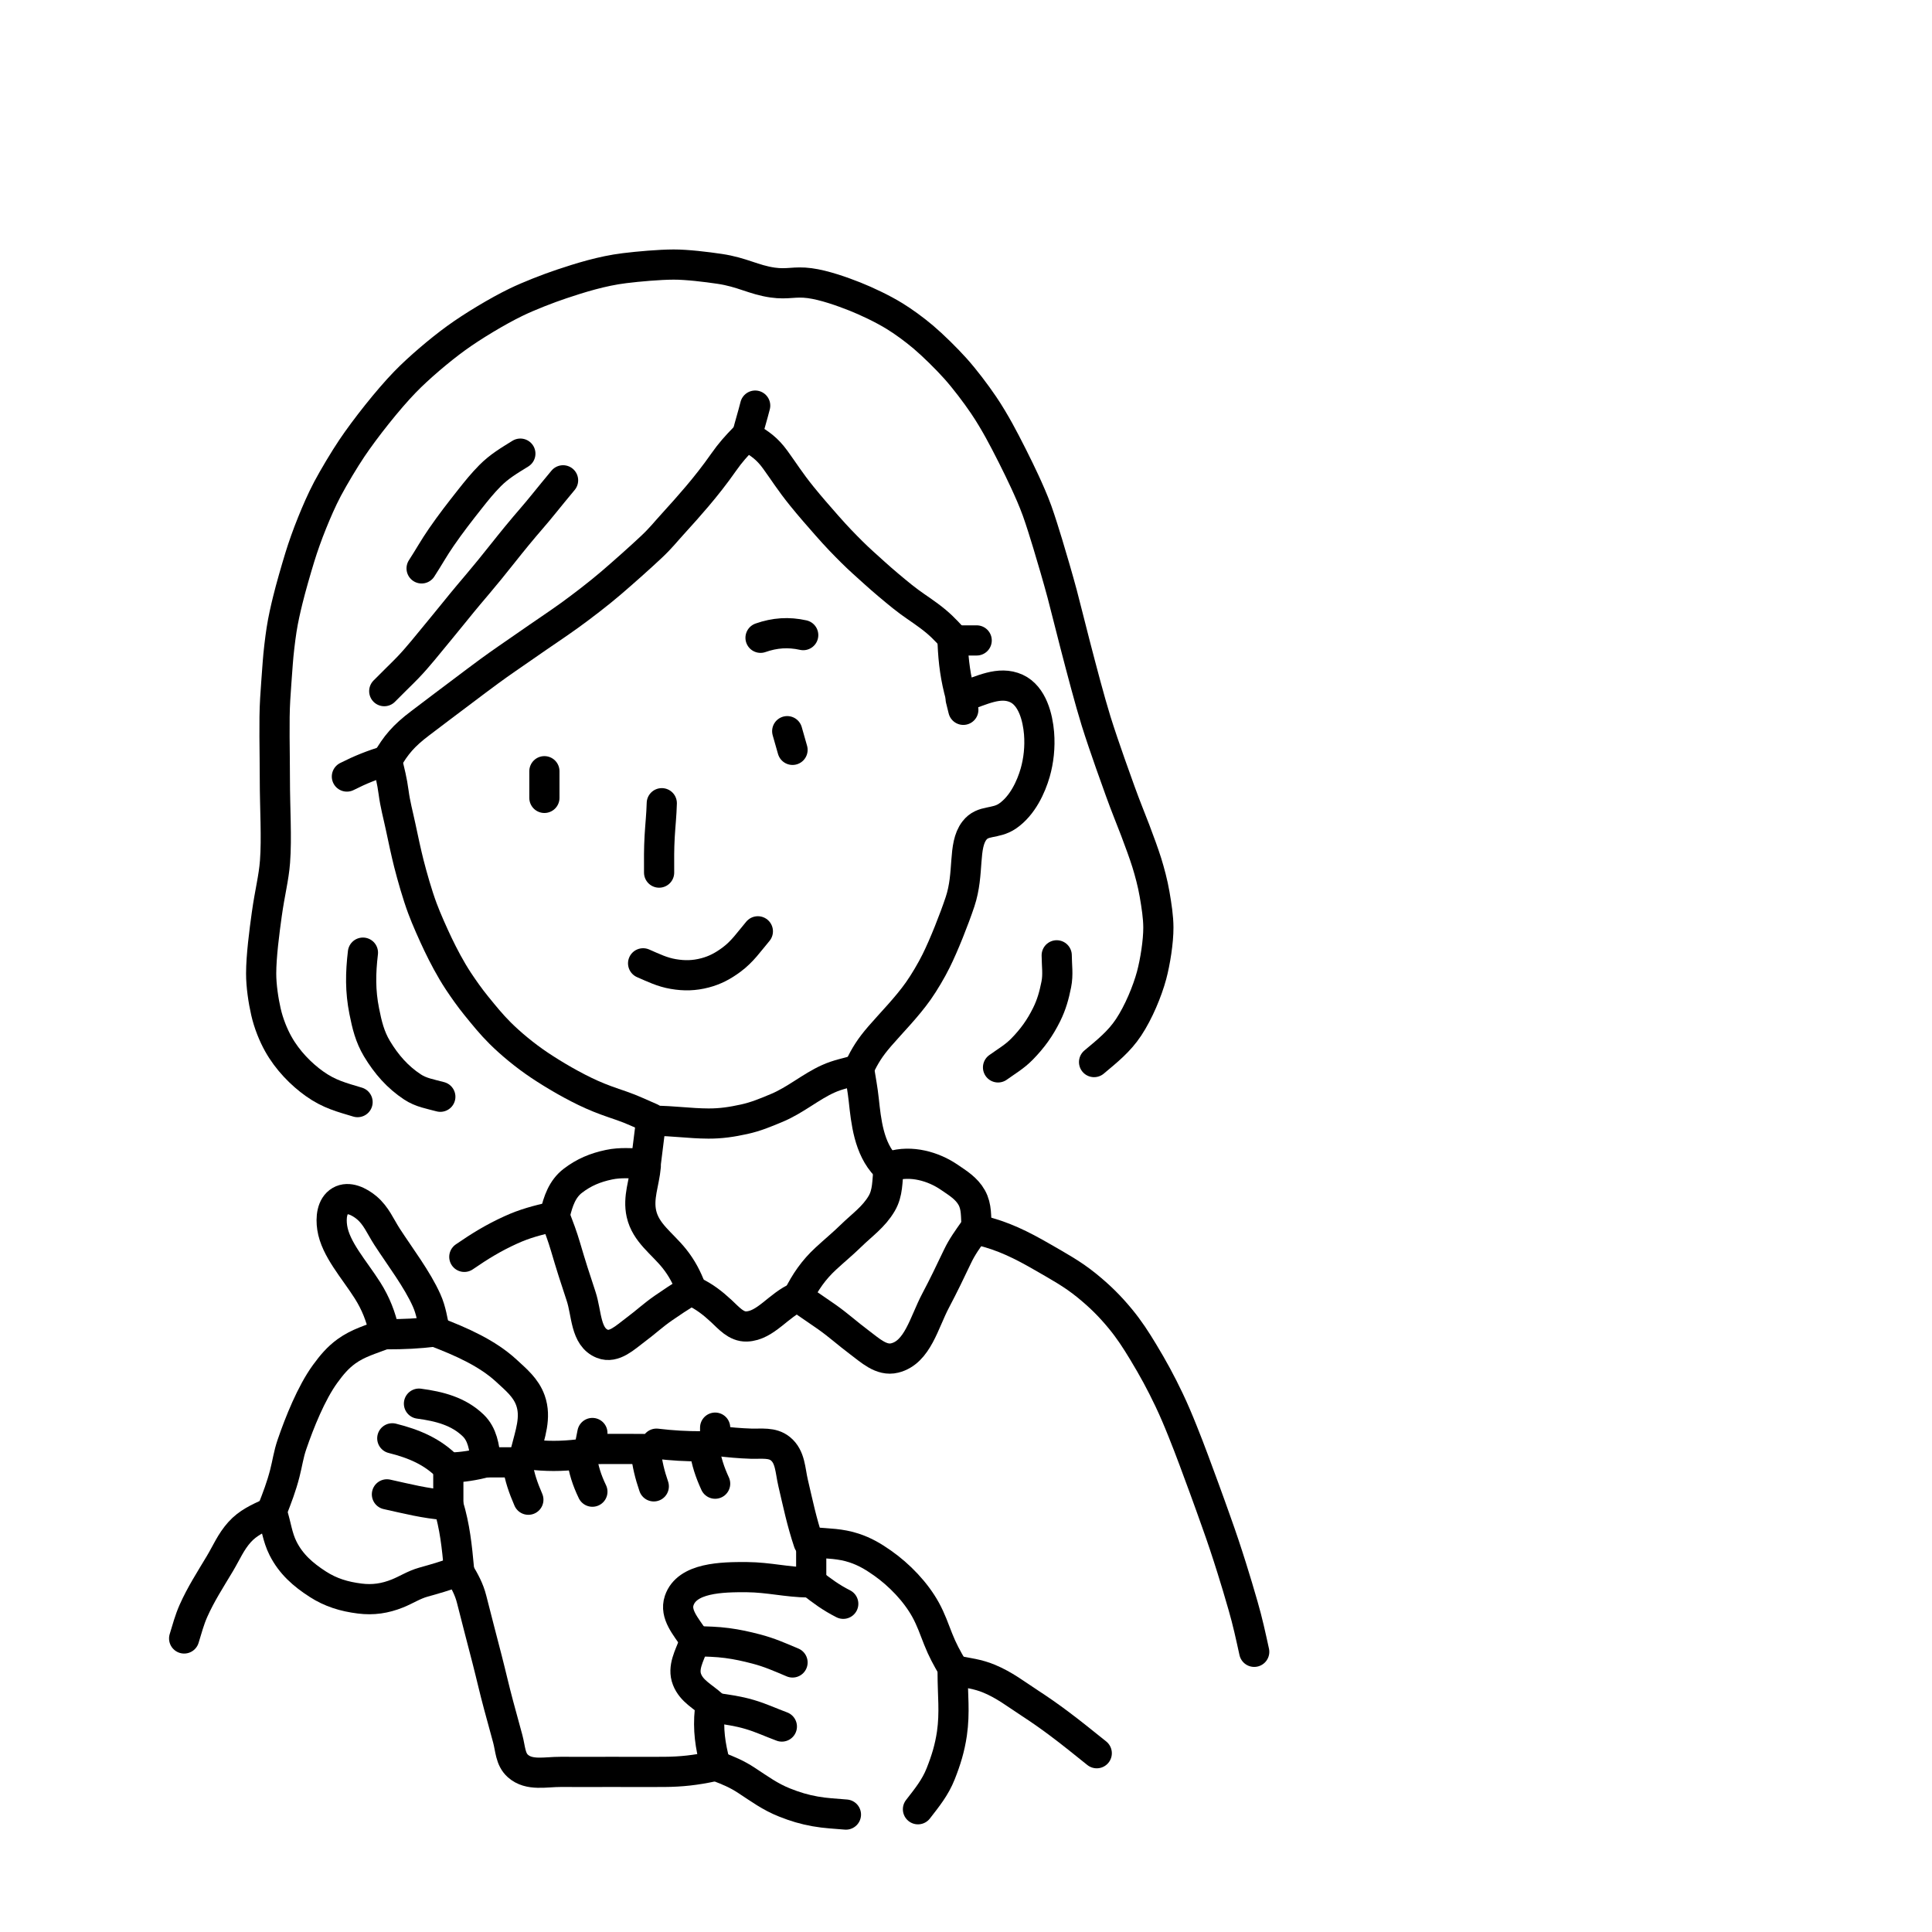
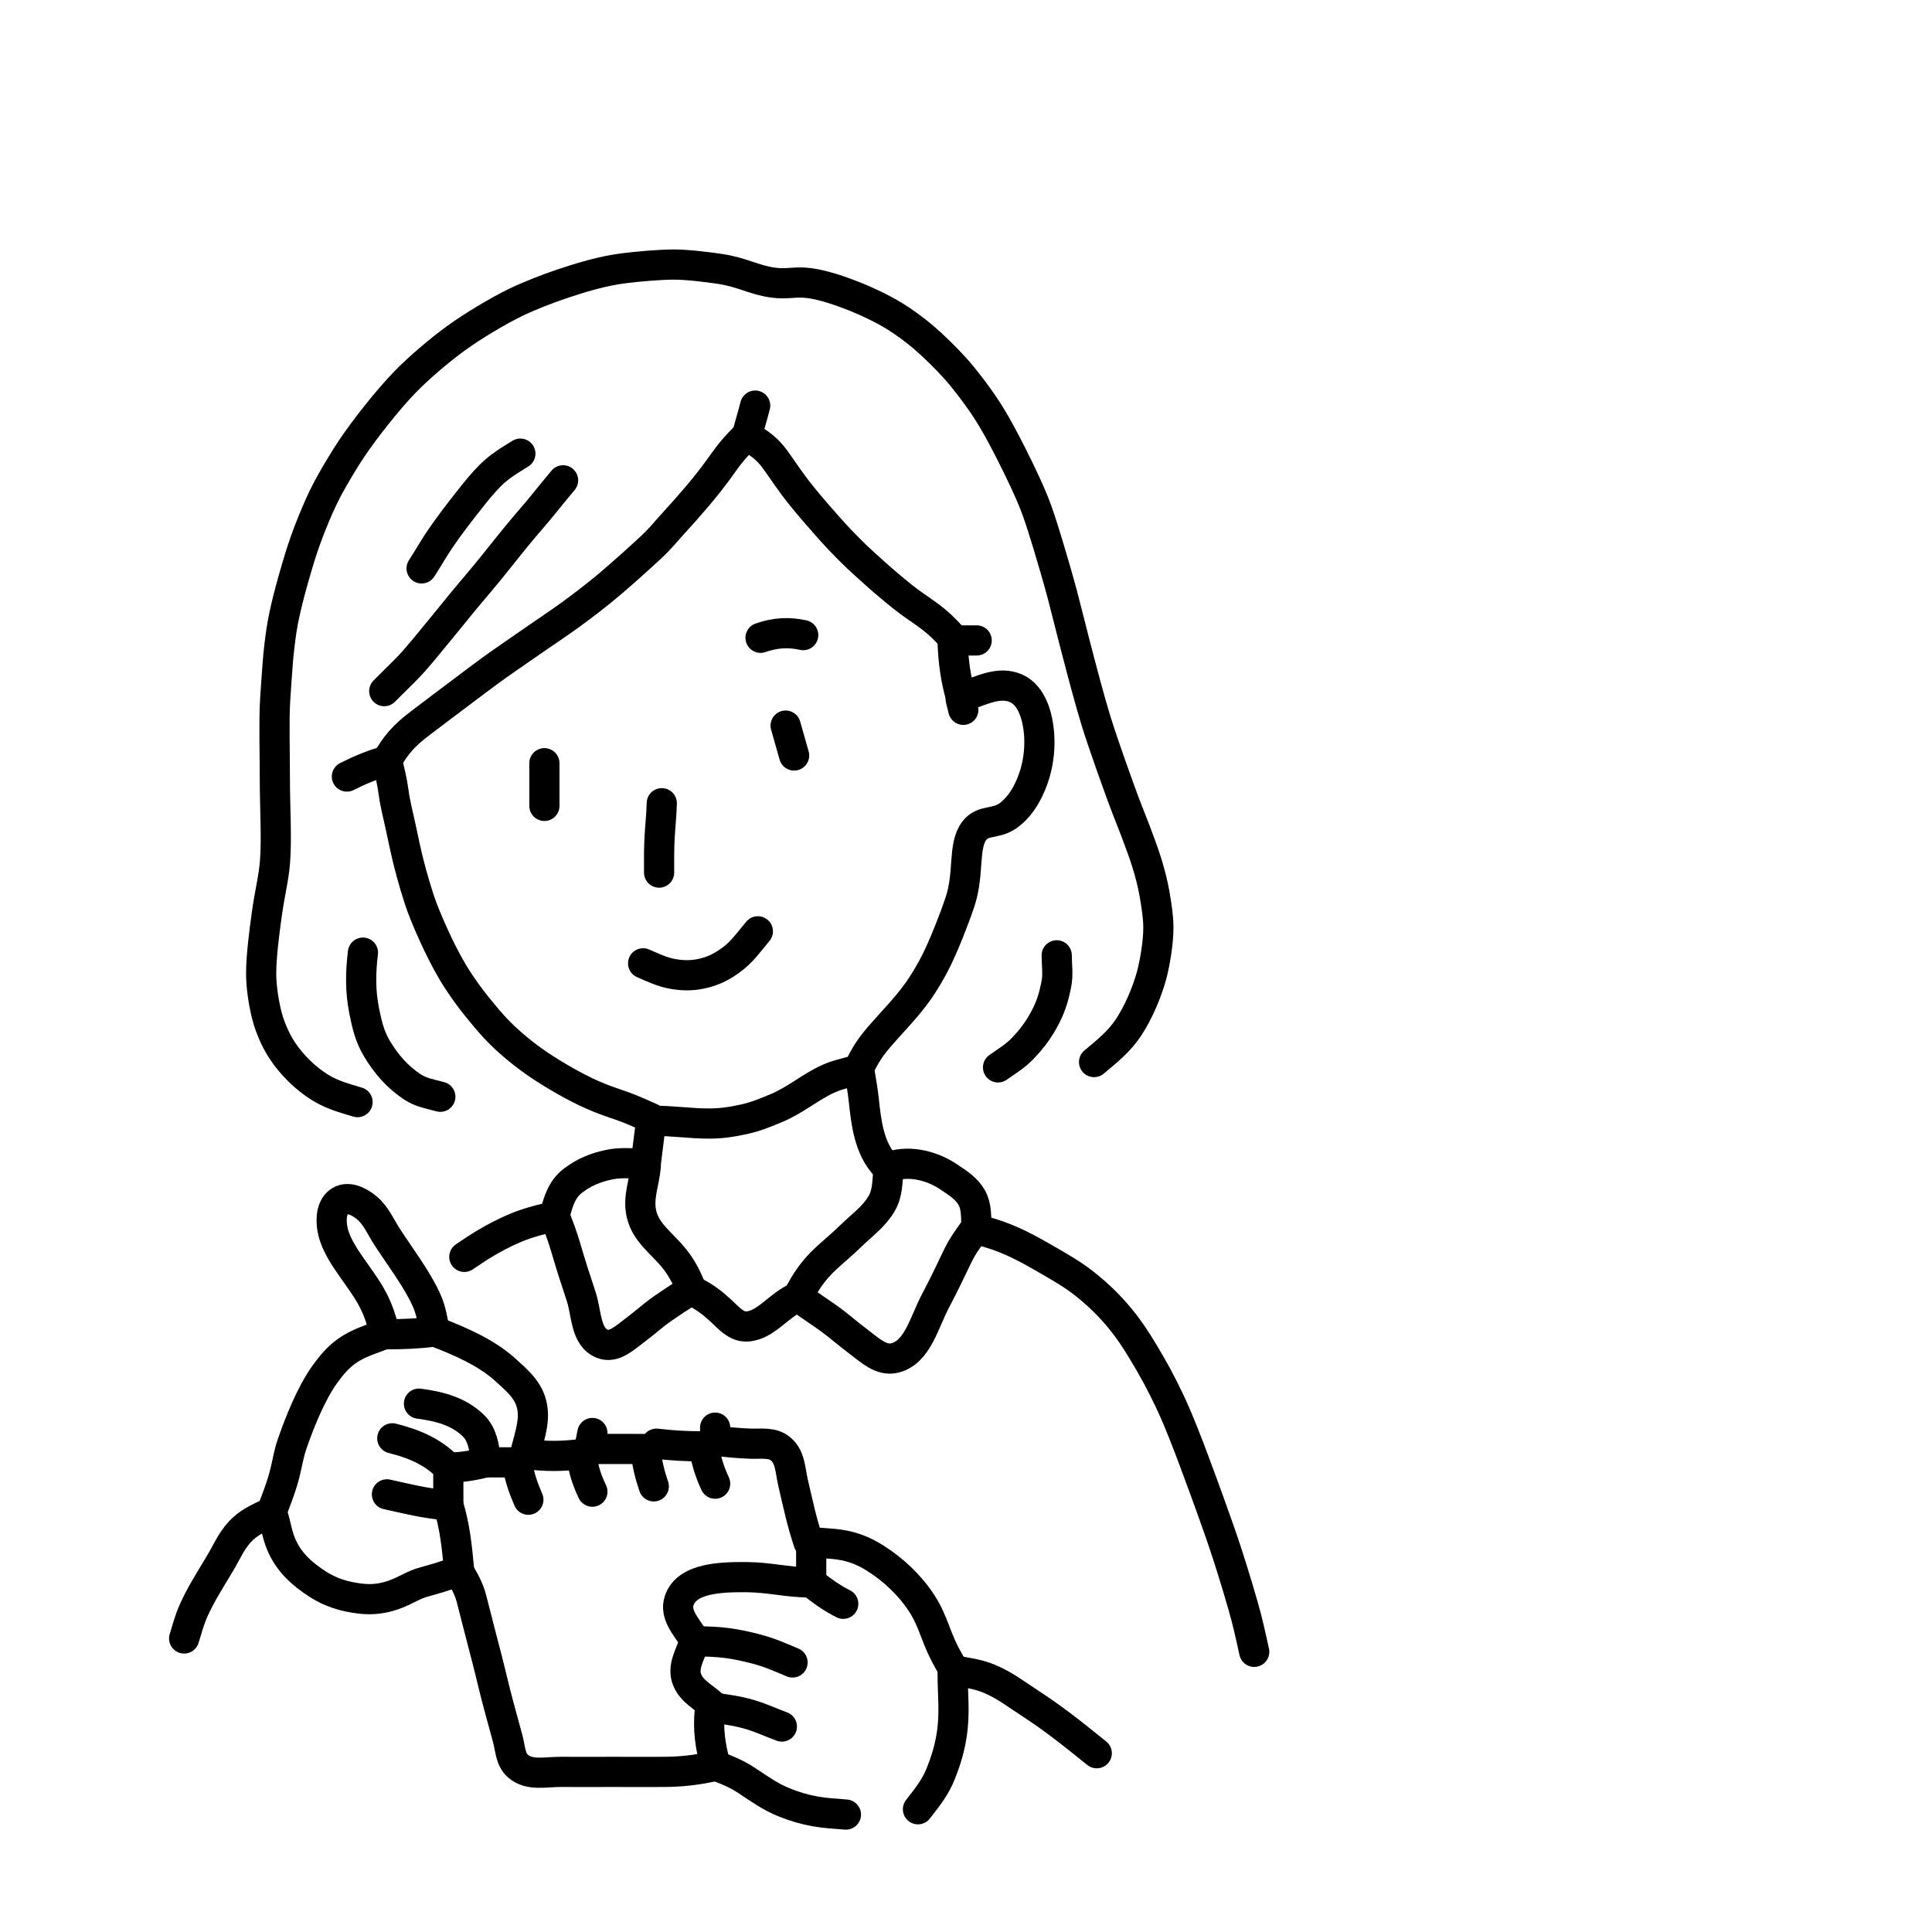
<svg xmlns="http://www.w3.org/2000/svg" viewBox="0 0 512 512">
  <g fill="none" stroke="currentColor" stroke-width="8" stroke-linecap="round" stroke-linejoin="round">
    <path d="M 48.8 434.21 C 49.61 431.6 50.17 429.36 51.28 426.86 C 53.21 422.52 55.67 418.72 58.26 414.39 C 60.04 411.41 61.16 408.63 63.47 406.05 C 65.69 403.57 68.4 402.37 71.43 400.97" />
    <path d="M 72.13 400.27 C 73.46 396.86 74.57 393.99 75.48 390.45 C 76.17 387.77 76.46 385.45 77.36 382.83 C 79.35 377.01 82.5 369.13 86.17 364.09 C 87.88 361.75 89.47 359.82 91.81 358.12 C 94.96 355.85 98.22 355 101.83 353.59" />
    <path d="M 72.13 400.97 C 73.22 404.26 73.46 407.27 75.02 410.36 C 77.12 414.51 80.29 417.29 84.19 419.81 C 87.68 422.06 91.2 423.11 95.32 423.63 C 98.85 424.08 102.02 423.61 105.33 422.28 C 107.78 421.29 109.65 420.01 112.19 419.29 C 115.3 418.41 117.91 417.7 120.93 416.53" />
    <path d="M 91.93 205.79 C 95.53 203.97 98.68 202.71 102.54 201.55" />
    <path d="M 94.76 292.07 C 90.57 290.8 87.3 290.02 83.35 287.21 C 79.86 284.73 76.19 281.04 73.74 276.64 C 72.45 274.33 71.18 271.25 70.47 268.1 C 69.81 265.23 69.2 261.21 69.21 257.98 C 69.21 253.43 70.07 246.82 70.7 242.31 C 71.51 236.49 72.55 232.71 72.88 228.37 C 73.37 222.04 72.84 214.18 72.84 206.44 C 72.84 198.97 72.57 191.09 72.93 185.27 C 73.1 182.49 73.36 179.05 73.61 175.66 C 73.79 173.11 74.23 169.42 74.62 166.89 C 75.05 164.11 75.7 161.33 76.25 159.08 C 77.06 155.76 78.45 150.96 79.45 147.69 C 80.32 144.86 81.45 141.66 82.75 138.46 C 83.82 135.83 85.19 132.59 86.81 129.53 C 88.52 126.33 91.23 121.79 93.26 118.77 C 96.71 113.64 102.78 105.93 107.3 101.27 C 110.9 97.54 116.6 92.71 120.88 89.61 C 125.2 86.47 131.85 82.47 136.73 80.1 C 140.19 78.42 145.27 76.45 148.86 75.25 C 153.56 73.68 159.49 71.8 165.5 71.07 C 169.24 70.61 174.73 70.12 178.5 70.11 C 182.04 70.1 187.19 70.73 190.7 71.25 C 196.68 72.13 199.68 74.15 204.75 74.88 C 208.8 75.46 210.52 74.5 214.57 75.04 C 218.37 75.54 223.18 77.25 226.54 78.58 C 229.7 79.84 233.89 81.81 237.1 83.79 C 239.42 85.22 242.16 87.2 244.7 89.34 C 247.33 91.58 250.77 94.96 253.22 97.69 C 255.67 100.43 258.59 104.28 260.66 107.34 C 262.23 109.65 263.66 112.11 264.77 114.11 C 266.74 117.67 269.81 123.78 271.55 127.56 C 272.58 129.79 273.83 132.57 274.85 135.39 C 275.75 137.9 276.89 141.57 277.66 144.11 C 278.82 147.93 280.45 153.52 281.48 157.37 C 282.51 161.25 283.46 165.22 284.91 170.8 C 286.78 177.99 288.77 185.56 290.48 191.11 C 291.49 194.36 293.1 199.06 294.23 202.27 C 294.99 204.41 296.11 207.53 296.87 209.66 C 298.44 214.01 299.57 216.67 300.85 220.03 C 301.99 223.05 303.13 226.13 303.92 228.65 C 304.65 231.03 305.47 234 305.98 236.99 C 306.51 240.07 306.97 243.03 306.98 245.8 C 307 249.51 306.14 254.92 305.18 258.5 C 304.05 262.69 301.74 268.26 299.1 272.24 C 296.57 276.06 293.45 278.51 289.94 281.46" />
    <path d="M 96.18 252.46 C 95.54 257.9 95.46 262.61 96.53 267.98 C 97.25 271.61 98 274.73 99.89 277.9 C 102.4 282.08 105.39 285.47 109.29 288.04 C 111.6 289.57 114.02 289.92 116.69 290.65" />
    <path d="M 101.83 183.16 C 103.98 180.96 106.25 178.81 108 177 C 110.84 174.06 113.22 170.97 116.85 166.6 C 119.45 163.47 121.83 160.44 124.15 157.68 C 125.8 155.72 127.5 153.75 129.83 150.89 C 132.86 147.18 134.16 145.43 137.04 141.93 C 139.92 138.42 141.64 136.59 144.05 133.59 C 145.85 131.35 147.39 129.51 149.22 127.29" />
    <path d="M 101.83 352.88 C 100.9 348.84 99.62 345.5 97.41 341.99 C 93.85 336.37 88.89 331 88.04 325.35 C 87.65 322.77 87.91 319.59 90.16 318.27 C 92.36 316.99 95.21 318.42 97.17 320.05 C 99.71 322.18 100.77 324.96 102.57 327.75 C 106 333.04 110.56 339.01 113.06 344.61 C 114.3 347.37 114.58 349.94 115.27 352.88" />
    <path d="M 102.54 201.55 C 104.86 197.49 106.95 194.99 111.35 191.67 C 115.34 188.66 118.29 186.39 122.66 183.13 C 125.14 181.28 127.18 179.7 129.68 177.88 C 132.92 175.51 135.7 173.64 138.99 171.35 C 144.01 167.84 147.64 165.47 151.08 162.98 C 154.26 160.68 158.69 157.28 161.77 154.64 C 164.97 151.91 169.66 147.74 172.61 144.96 C 175.16 142.57 176.33 141 178.33 138.82 C 180.63 136.3 182.93 133.71 184.74 131.57 C 186.9 129.03 189.47 125.8 191.79 122.47 C 193.51 120.01 195.2 118.12 197.3 115.98" />
    <path d="M 102.54 201.55 C 103.29 204.5 103.91 206.97 104.31 209.99 C 104.74 213.24 105.49 215.89 106.17 219.1 C 106.89 222.53 107.64 226 108.34 228.79 C 109.23 232.28 110.6 237.11 111.94 240.71 C 112.99 243.55 114.79 247.56 116.09 250.29 C 117.49 253.2 119.33 256.76 121.5 260.05 C 122.79 261.99 124.44 264.36 126.23 266.56 C 128.37 269.18 130.14 271.4 132.54 273.79 C 135.32 276.55 139.07 279.69 143.04 282.34 C 146.84 284.87 152.02 287.93 156.79 290.06 C 159.52 291.28 161.89 292.08 164.73 293.05 C 167.55 294.02 169.8 295.14 172.55 296.31" />
    <path d="M 102.54 353.59 C 107.04 353.59 110.81 353.42 115.27 352.88" />
    <path d="M 102.54 396.02 C 107.99 397.22 112.54 398.41 118.1 398.85" />
    <path d="M 103.96 381.17 C 109.69 382.6 114.71 384.69 118.81 388.95" />
    <path d="M 111.03 371.98 C 116.45 372.7 121.51 374 125.41 377.77 C 127.85 380.14 128.32 383.45 128.71 386.83" />
    <path d="M 111.73 150.63 C 113.62 147.73 115 145.19 116.97 142.35 C 119.5 138.68 121.79 135.75 124.55 132.25 C 126.33 130 127.84 128.12 129.86 126.07 C 132.33 123.58 134.92 122.07 137.9 120.22" />
    <path d="M 115.27 352.88 C 122.39 355.6 129.17 358.62 134.2 363.26 C 136.83 365.69 139.38 367.77 140.58 371.14 C 142.18 375.67 140.46 380.04 139.31 384.71" />
    <path d="M 118.81 389.66 L 118.81 398.14" />
    <path d="M 118.81 398.85 C 120.56 404.66 121.08 409.78 121.64 415.82" />
    <path d="M 119.51 388.95 C 122.79 388.78 125.53 388.36 128.71 387.54" />
    <path d="M 121.64 416.53 C 123.1 418.97 124.31 421.11 125 423.88 C 126.29 429 127.65 434.18 129.1 439.79 C 130.2 444.06 130.99 447.65 132.14 451.91 C 132.99 455.04 133.69 457.65 134.55 460.77 C 135.27 463.4 135.21 466.2 137.25 468.01 C 140.26 470.68 144.53 469.55 148.55 469.57 C 153.52 469.59 157.67 469.57 162.64 469.57 C 167.36 469.57 171.3 469.6 176.02 469.57 C 180.56 469.54 184.38 469.11 188.82 468.15" />
    <path d="M 123.05 333.08 C 127.18 330.24 130.78 328.03 135.35 325.95 C 139.06 324.25 142.41 323.39 146.39 322.48" />
    <path d="M 129.41 387.54 L 136.49 387.54" />
    <path d="M 137.19 388.24 C 137.7 391.6 138.68 394.32 140.02 397.44" />
    <path d="M 140.02 385.41 C 144.73 385.97 148.75 385.97 153.46 385.41" />
-     <path d="M 144.27 204.38 L 144.27 211.45" />
+     <path d="M 144.27 202.26 L 144.27 213.57" />
    <path d="M 147.09 321.77 C 147.91 318.32 149 315.07 151.81 312.92 C 154.74 310.67 157.76 309.42 161.38 308.66 C 164.5 308 167.24 308.34 170.43 308.33" />
    <path d="M 147.09 322.48 C 148.15 325.26 149.04 327.59 149.88 330.45 C 151.22 335.03 152.46 338.92 153.99 343.5 C 155.53 348.12 155.09 354.31 159.62 356.12 C 162.74 357.37 165.7 354.43 168.4 352.42 C 171.07 350.44 173.09 348.52 175.83 346.63 C 178.13 345.04 180.08 343.75 182.45 342.28" />
    <path d="M 154.17 386.12 C 154.63 389.48 155.52 392.26 156.99 395.31" />
    <path d="M 156.29 383.29 L 156.99 379.76" />
    <path d="M 156.99 384 C 161.73 383.97 165.69 383.98 170.43 384" />
    <path d="M 170.43 255.29 C 173.18 256.48 175.48 257.63 178.44 258.13 C 181.36 258.63 183.96 258.57 186.83 257.82 C 189.5 257.12 191.61 255.98 193.83 254.34 C 196.75 252.19 198.5 249.58 200.84 246.81" />
    <path d="M 171.14 308.33 C 171.6 304.33 172.09 301.01 172.55 297.02" />
    <path d="M 171.14 309.04 C 170.75 313.5 169.01 317.31 169.99 321.68 C 171.13 326.75 175.51 329.53 178.72 333.56 C 180.73 336.09 182 338.55 183.16 341.57" />
    <path d="M 171.14 384.71 C 171.52 388.01 172.18 390.75 173.26 393.9" />
    <path d="M 173.26 297.02 C 178.38 297.02 182.64 297.73 187.76 297.75 C 191.11 297.76 193.91 297.33 197.17 296.62 C 200.32 295.93 202.83 294.87 205.8 293.63 C 210.75 291.58 214.86 287.97 219.51 285.89 C 222.03 284.75 224.35 284.35 227.01 283.58" />
    <path d="M 173.97 382.59 C 178.19 383.09 181.74 383.29 185.99 383.29" />
    <path d="M 174.67 231.25 C 174.66 227.85 174.62 225.01 174.82 221.62 C 175 218.53 175.3 215.96 175.38 212.86" />
    <path d="M 183.87 342.28 C 186.7 343.64 188.83 345.29 191.13 347.42 C 193.17 349.31 195.07 351.62 197.85 351.53 C 202.93 351.36 206.33 345.8 211.45 343.69" />
    <path d="M 183.87 434.21 C 181.77 431.05 178.78 427.78 179.99 424.18 C 182.03 418.09 191.27 417.91 197.98 417.96 C 203.75 418.01 208.51 419.29 214.28 419.36" />
    <path d="M 183.87 435.62 C 182.7 438.81 180.83 441.92 182.07 445.08 C 183.3 448.23 186.32 449.61 188.82 451.89" />
    <path d="M 184.57 434.92 C 187.45 435.04 189.85 435.05 192.7 435.43 C 195.45 435.8 197.71 436.3 200.39 437 C 203.9 437.91 206.69 439.16 210.03 440.57" />
    <path d="M 186.7 384 C 187.19 387.36 188.11 390.11 189.52 393.19" />
    <path d="M 188.11 453.3 C 187.6 458.29 188.21 462.61 189.52 467.45" />
    <path d="M 189.52 378.34 L 189.52 381.17" />
    <path d="M 189.52 452.6 C 192.77 453.07 195.51 453.42 198.66 454.35 C 201.75 455.26 204.19 456.44 207.2 457.55" />
    <path d="M 190.23 381.88 C 193.33 382.24 195.93 382.49 199.05 382.59 C 201.83 382.67 204.66 382.17 206.82 383.93 C 209.46 386.07 209.4 389.64 210.17 392.94 C 211.45 398.39 212.45 403.29 214.28 408.75" />
    <path d="M 190.23 468.15 C 193.01 469.19 195.32 470.17 197.8 471.8 C 201.26 474.06 204.09 476.17 207.93 477.69 C 210.7 478.79 213.1 479.52 216.03 480.04 C 218.88 480.55 221.3 480.62 224.18 480.88" />
    <path d="M 198.01 115.27 C 198.71 112.51 199.43 110.25 200.13 107.49" />
    <path d="M 198.72 115.98 C 201.4 117.61 203.25 118.81 205.43 121.8 C 207.6 124.78 209.36 127.63 212.51 131.52 C 214.79 134.33 216.78 136.59 219.17 139.31 C 221.79 142.29 223.76 144.3 225.72 146.25 C 227.81 148.33 229.66 149.93 231.84 151.91 C 233.89 153.77 236.97 156.36 239.13 158.09 C 241.95 160.34 243.25 161.03 246.16 163.18 C 249.03 165.31 250.4 166.79 252.46 169.02" />
    <path d="M 201.55 169.02 C 205.32 167.7 208.96 167.44 212.86 168.31" />
-     <path d="M 208.62 193.77 L 210.03 198.72" />
+     <path d="M 208.20 192.29 L 210.45 200.21" />
    <path d="M 211.45 343.69 C 213.43 339.7 215.62 336.52 218.9 333.5 C 221.22 331.36 223.27 329.69 225.53 327.49 C 228.51 324.58 231.55 322.52 233.66 318.93 C 235.33 316.08 235.1 313.02 235.49 309.75" />
    <path d="M 211.45 343.69 C 214.12 345.62 216.43 347.11 219.12 349.01 C 222.24 351.21 224.59 353.38 227.65 355.67 C 230.58 357.85 233.56 360.76 237.11 359.88 C 243.19 358.38 244.87 350.48 247.96 344.66 C 250.11 340.59 251.78 337.1 253.75 332.96 C 255 330.34 256.46 328.38 258.12 326.01" />
    <path d="M 214.98 409.46 C 214.98 412.7 214.98 415.41 214.98 418.65" />
    <path d="M 214.98 419.36 C 217.8 421.59 220.26 423.4 223.47 425.02" />
    <path d="M 215.69 408.75 C 219.47 409.07 222.74 409.05 226.34 410.24 C 229.19 411.18 231.4 412.49 233.85 414.21 C 238.34 417.36 242.67 421.85 245.31 426.64 C 246.74 429.26 247.54 431.64 248.64 434.42 C 249.74 437.2 250.94 439.42 252.46 441.99" />
    <path d="M 227.71 282.87 C 229.27 279.73 230.47 277.7 233.18 274.57 C 236.23 271.04 240.28 266.98 243.38 262.59 C 244.96 260.34 246.8 257.23 248.07 254.67 C 250.13 250.54 252.87 243.63 254.42 238.98 C 256.95 231.39 255.11 224.18 258.22 220.13 C 260.49 217.16 263.74 218.52 267.04 216.24 C 270.99 213.51 273.25 208.54 274.34 204.75 C 275.24 201.59 275.66 198 275.36 194.31 C 275.02 190.21 273.62 184.41 269.36 182.45 C 264.8 180.37 260.08 183.05 255.29 184.57" />
    <path d="M 227.71 283.58 C 228.15 286.35 228.6 288.65 228.9 291.43 C 229.52 297.12 230.22 304.35 234.78 309.04" />
    <path d="M 236.2 309.04 C 241.48 307.42 247.35 309.1 251.56 311.98 C 253.9 313.58 256.12 314.91 257.51 317.37 C 258.9 319.85 258.59 322.48 258.83 325.3" />
    <path d="M 243.27 479.47 C 245.68 476.36 247.84 473.73 249.29 470.07 C 250.73 466.44 251.7 463.27 252.27 459.41 C 253.08 453.82 252.46 449.05 252.46 443.4" />
    <path d="M 252.46 170.43 C 252.67 175.47 253.24 179.71 254.59 184.57" />
    <path d="M 253.17 169.72 L 258.83 169.72" />
    <path d="M 253.17 442.7 C 256.37 443.34 259.14 443.62 262.14 444.88 C 266.22 446.58 269.18 448.91 272.88 451.32 C 275.64 453.12 277.9 454.7 280.54 456.67 C 284.18 459.38 287.1 461.79 290.65 464.62" />
    <path d="M 254.59 185.28 L 255.29 188.11" />
    <path d="M 259.54 326.01 C 265.8 327.47 270.74 329.95 276.31 333.17 C 280.56 335.63 284.2 337.59 288.01 340.69 C 291.43 343.47 294.09 346.08 296.9 349.49 C 299.29 352.39 301 355.05 302.95 358.27 C 305.58 362.62 307.62 366.36 309.8 370.94 C 311.18 373.85 312.22 376.33 313.42 379.32 C 315.47 384.4 317.28 389.42 319.18 394.56 C 320.29 397.58 321.19 400.12 322.27 403.15 C 323.83 407.49 325.04 411.14 326.42 415.53 C 327.53 419.06 328.41 422.02 329.43 425.57 C 330.66 429.81 331.43 433.43 332.38 437.75" />
    <path d="M 264.49 282.87 C 266.78 281.23 268.87 280.04 270.85 278.02 C 273.62 275.19 275.61 272.42 277.37 268.87 C 278.68 266.22 279.35 263.78 279.93 260.88 C 280.46 258.22 280.05 255.89 280.04 253.17" />
  </g>
</svg>
